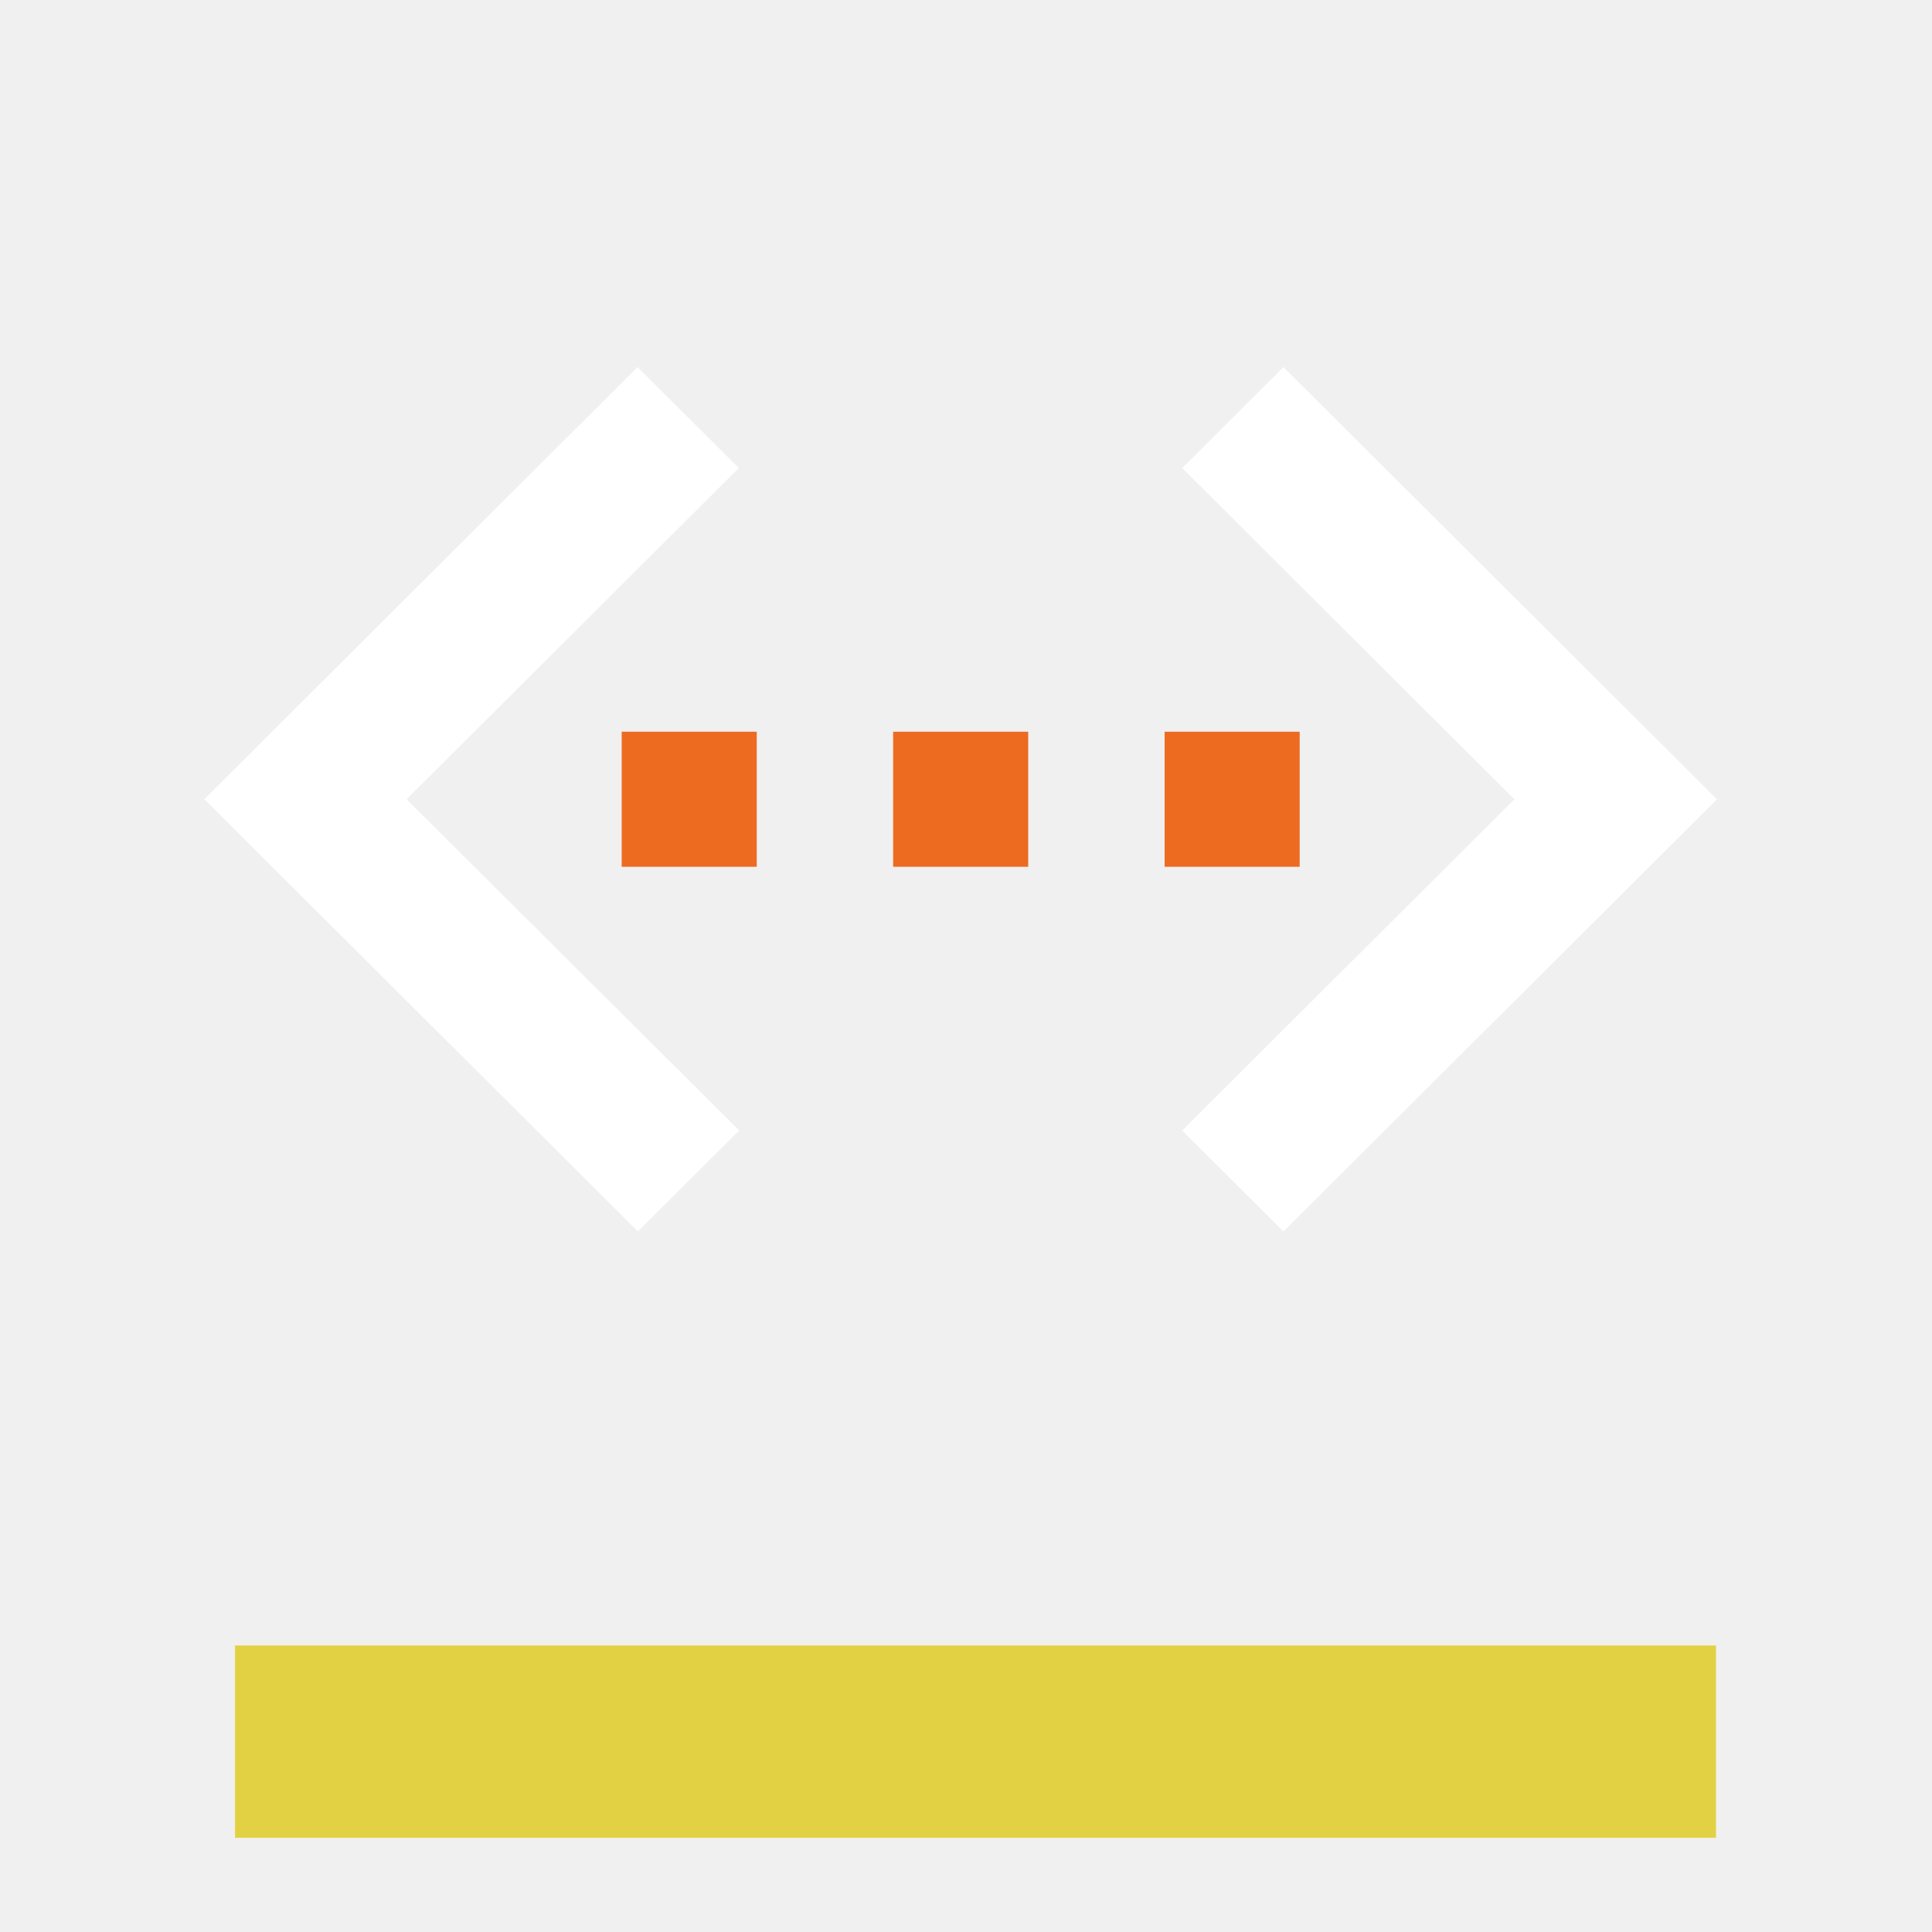
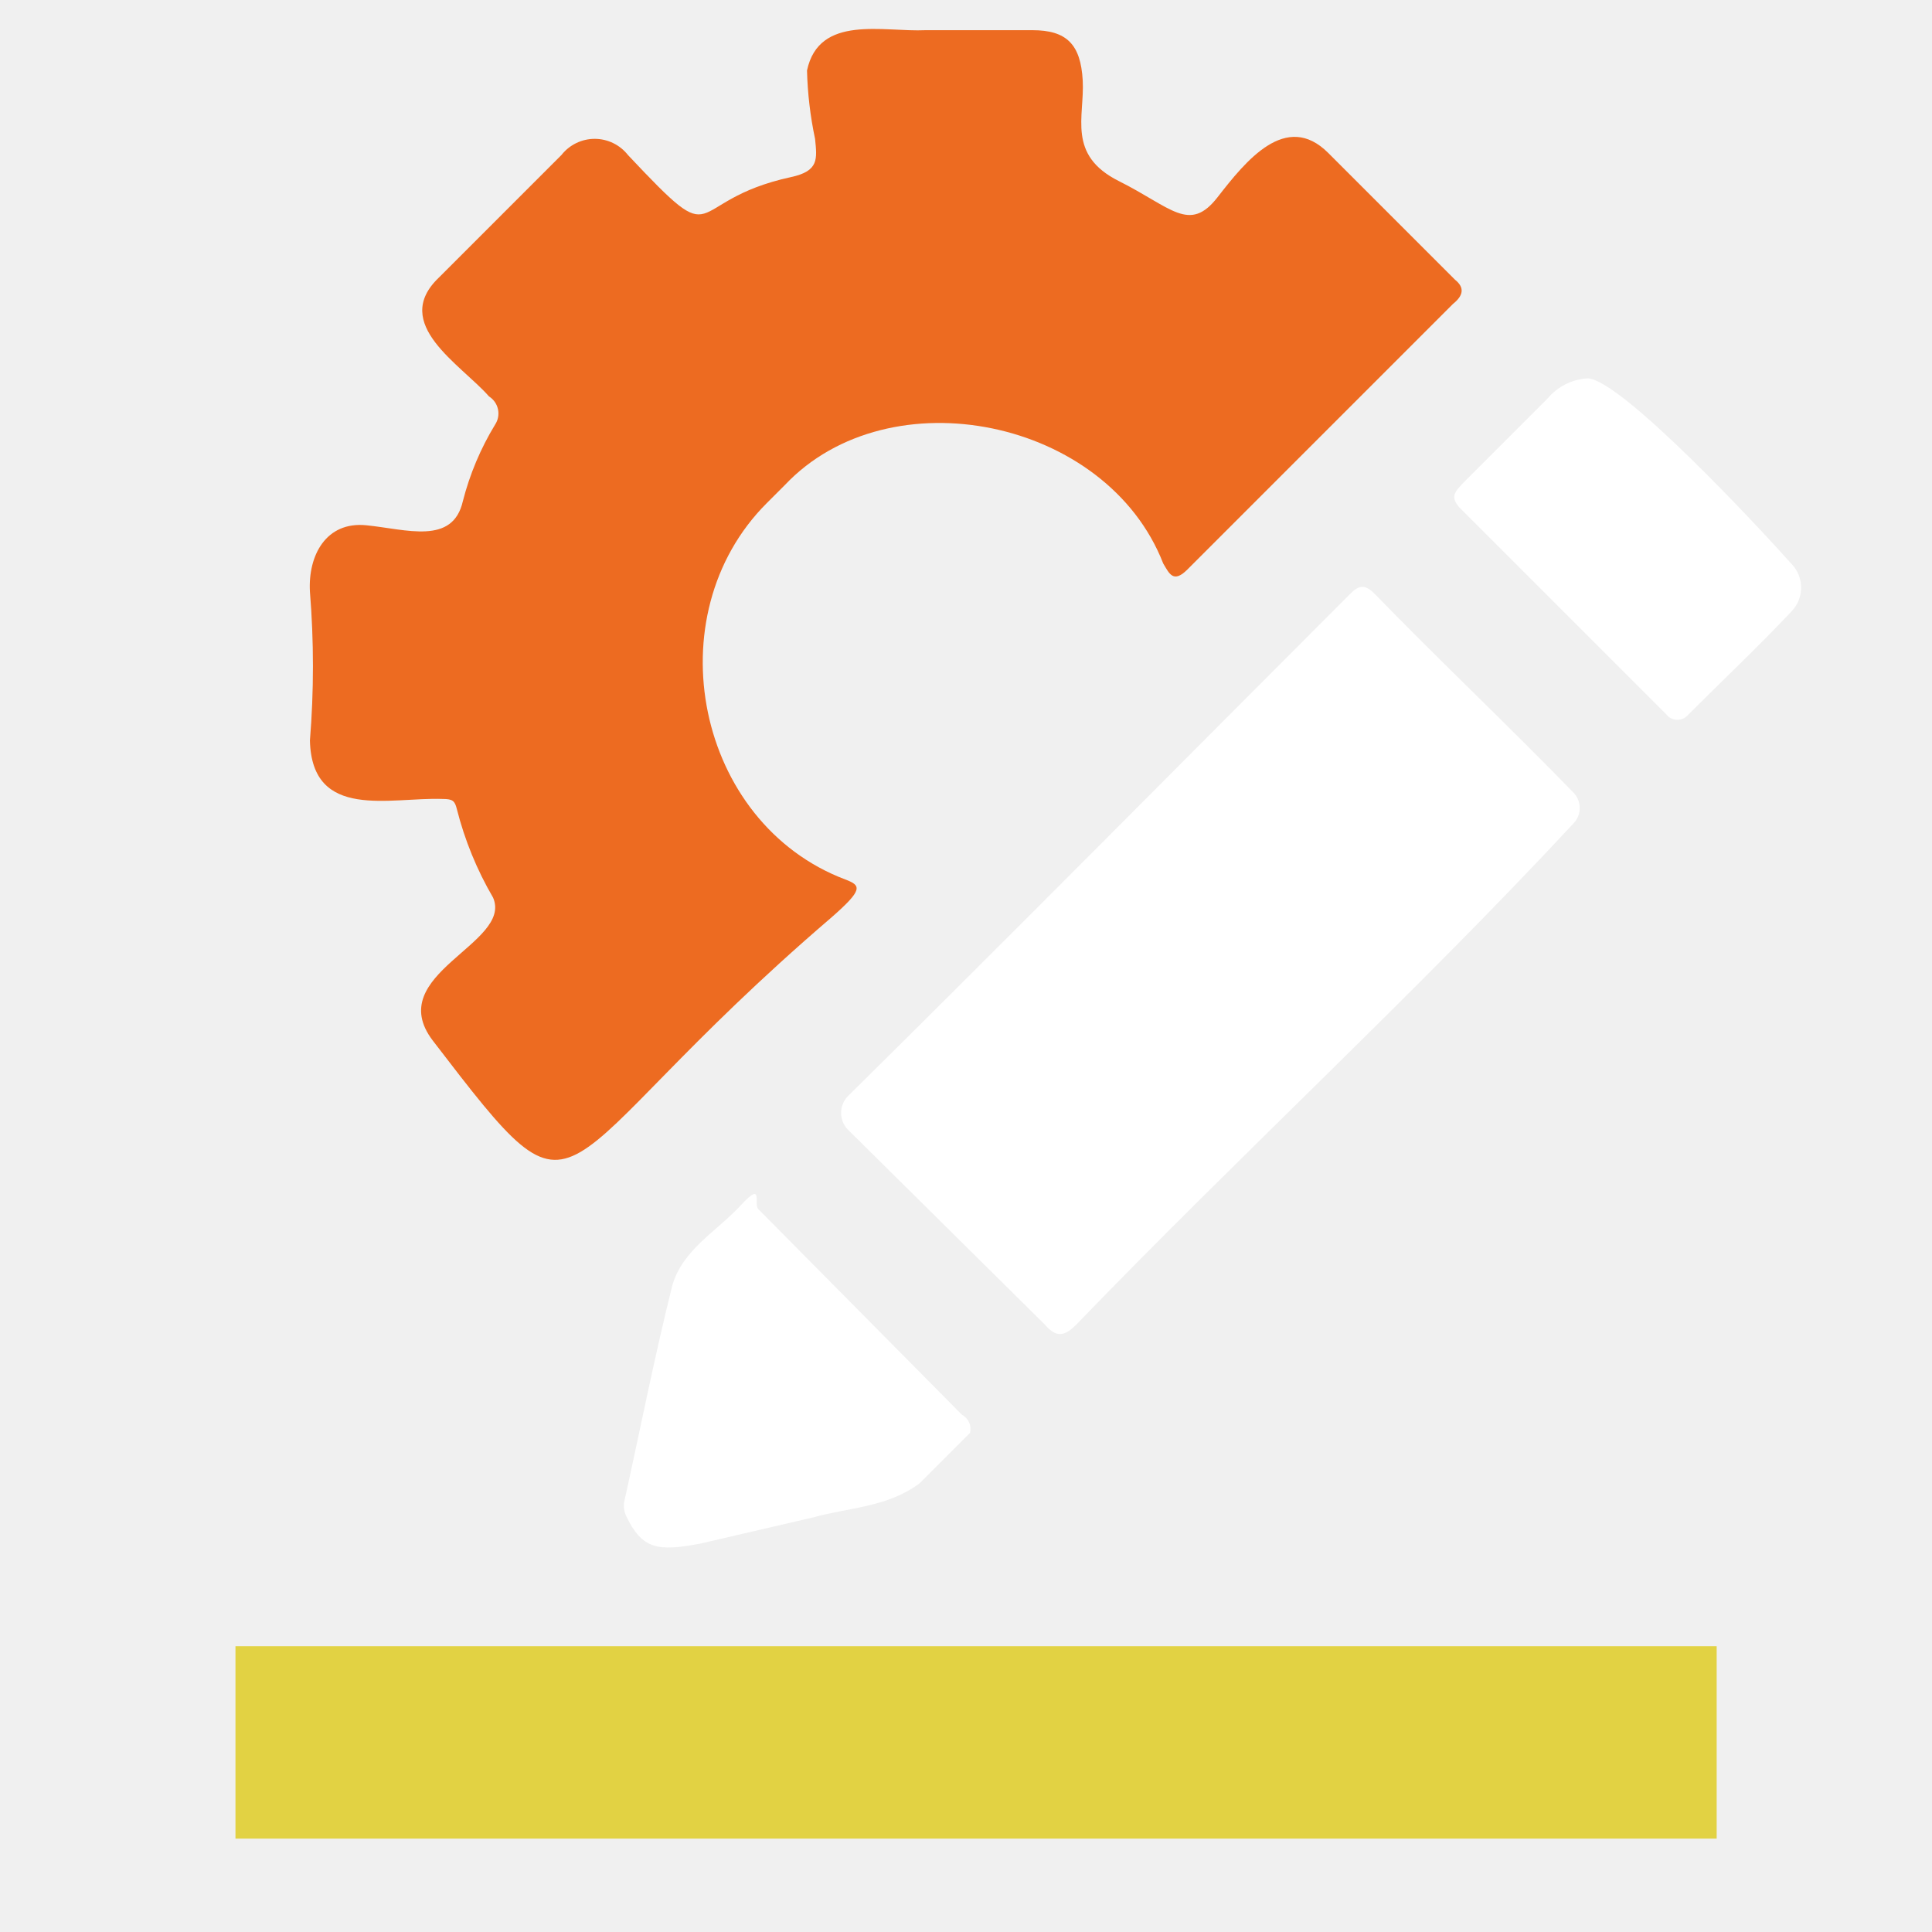
- <svg xmlns="http://www.w3.org/2000/svg" id="Layer_1" style="enable-background:new 0 0 96 96;" version="1.1" viewBox="0 0 96 96" xml:space="preserve">
-   <defs id="defs7016">
-     <linearGradient id="linearGradient7403">
-       <stop style="stop-color:#000000;stop-opacity:1;" offset="0" id="stop7401" />
-     </linearGradient>
-   </defs>
-   <style type="text/css" id="style6991">
- 	.st0{fill:none;stroke:#010000;stroke-width:4;stroke-linecap:round;stroke-miterlimit:10;}
- 	.st1{fill:none;stroke:#010000;stroke-width:4;stroke-linecap:round;stroke-linejoin:round;stroke-miterlimit:10;}
- 	.st2{fill:none;stroke:#010000;stroke-width:4;stroke-linejoin:round;stroke-miterlimit:10;}
- 	.st3{fill:none;stroke:#010000;stroke-width:6;stroke-linecap:round;stroke-linejoin:round;stroke-miterlimit:10;}
- 	.st4{fill:#010000;}
- 	.st5{fill:none;stroke:#010000;stroke-width:3.897;stroke-linejoin:round;stroke-miterlimit:10;}
- 	.st6{fill:none;stroke:#010000;stroke-width:2;stroke-linecap:round;stroke-linejoin:round;stroke-miterlimit:10;}
- 	.st7{fill:#010000;stroke:#010000;stroke-width:2;stroke-miterlimit:10;}
- 	.st8{opacity:0.75;}
- 	.st9{fill:none;stroke:#010000;stroke-width:2;stroke-linejoin:round;stroke-miterlimit:10;}
- 	.st10{fill:none;stroke:#010000;stroke-width:6;stroke-linejoin:round;stroke-miterlimit:10;}
- 	.st11{fill:none;stroke:#010000;stroke-width:3;stroke-linejoin:round;stroke-miterlimit:10;}
- 	.st12{fill:none;stroke:#010000;stroke-width:3.95;stroke-linejoin:round;stroke-miterlimit:10;}
- 	.st13{fill:none;stroke:#010000;stroke-width:1.901;stroke-linejoin:round;stroke-miterlimit:10;}
- 	.st14{fill:none;stroke:#010000;stroke-width:1.994;stroke-linejoin:round;stroke-miterlimit:10;}
- 	.st15{fill:none;stroke:#010000;stroke-width:4;stroke-miterlimit:10;}
- 	.st16{fill:none;stroke:#010000;stroke-width:1.905;stroke-linecap:round;stroke-linejoin:round;stroke-miterlimit:10;}
- 	.st17{fill:none;stroke:#010000;stroke-width:1.934;stroke-linecap:round;stroke-linejoin:round;stroke-miterlimit:10;}
- 	.st18{fill:none;stroke:#010000;stroke-width:1.968;stroke-linecap:round;stroke-linejoin:round;stroke-miterlimit:10;}
- 	.st19{fill:none;stroke:#010000;stroke-width:1.934;stroke-linecap:round;stroke-linejoin:round;stroke-miterlimit:10;}
- </style>
-   <rect style="fill:#e2d243;fill-opacity:1;stroke-width:0.262" id="rect4805" width="73.59" height="9.557" x="11.678" y="81.763" />
-   <path d="M 36.729,56.173 20.203,39.714 36.712,23.256 31.679,18.239 10.154,39.714 31.696,61.189 Z m 22.012,0 16.509,-16.458 -16.509,-16.458 5.033,-5.016 21.542,21.475 -21.542,21.475 z" id="path9251" style="fill:#ffffff;fill-opacity:1;stroke-width:0.168" />
-   <path d="m 30.891,43.07 h 6.711 v -6.711 h -6.711 z m 33.689,-6.711 h -6.711 v 6.711 h 6.711 z m -20.2,6.711 h 6.711 v -6.711 h -6.711 z" id="path9253" style="fill:#ed6b21;fill-opacity:1;stroke-width:0.168" />
+ <svg xmlns="http://www.w3.org/2000/svg" id="Layer_1" data-name="Layer 1" width="96" height="96" viewBox="0 0 96 96">
+   <rect id="rect4805" x="11.7" y="81.8" width="73.6" height="9.56" style="fill: #e2d243" />
+   <g>
+     <path d="M38.1,25c-5.6,5.6-3.5,15.9,3.9,18.7.8.3.9.5-.7,1.9C26.6,58.2,29.4,62,21.5,51.7c-2.5-3.3,4-4.8,3-7.1a17,17,0,0,1-1.8-4.4c-.1-.4-.2-.5-.7-.5-2.6-.1-6.5,1.1-6.6-2.9a45.7,45.7,0,0,0,0-7.4c-.1-1.8.8-3.5,2.8-3.3s4.3,1,4.8-1.2a14,14,0,0,1,1.6-3.8,1,1,0,0,0-.3-1.4c-1.4-1.6-4.9-3.6-2.5-5.9l6.1-6.1a2.1,2.1,0,0,1,3.3,0c4.8,5.1,2.6,2.3,8.1,1.1,1.4-.3,1.3-.9,1.2-1.9a18.6,18.6,0,0,1-.4-3.4c.6-2.8,3.8-1.9,5.9-2h5.3c1.7,0,2.4.7,2.5,2.5s-.8,3.7,1.8,5,3.5,2.6,4.9.8S63.9,5.5,66,7.6l6.3,6.3c.5.4.4.8-.1,1.2L59,28.3c-.7.7-.9.2-1.2-.3C55,20.8,44.2,18.6,39,24.1" style="fill: #ed6b21" />
+     <path d="M78.9,18.8c1.7.1,8.5,7.4,10.1,9.2a1.7,1.7,0,0,1,0,2.4c-1.6,1.7-3.4,3.4-5.1,5.1a.7.7,0,0,1-1.1,0L72.5,25.2c-.4-.5-.3-.7.3-1.3s2.8-2.8,4.1-4.1A2.8,2.8,0,0,1,78.9,18.8Z" style="fill: #fff" />
+     <path d="M45.7,73.7h0c-1.6,1.2-3.5,1.2-5.3,1.7l-5.6,1.3c-2.1.4-2.9.3-3.7-1.4a1.3,1.3,0,0,1-.1-.6c.8-3.6,1.5-7.2,2.4-10.8.5-1.8,2.2-2.7,3.4-4s.6,0,.9.2L47.8,70.3a.8.8,0,0,1,.4.9" style="fill: #fff" />
+     <path d="M78.2,39.4a1.1,1.1,0,0,1,0,1.5c-7.9,8.5-16.6,16.5-24.7,24.9-.6.6-1,.7-1.6,0l-9.8-9.7a1.2,1.2,0,0,1,0-1.6c8.4-8.3,16.7-16.7,25-25,.4-.4.7-.5,1.2,0C71.5,32.8,74.9,36,78.2,39.4Z" style="fill: #fff" />
+   </g>
</svg>
